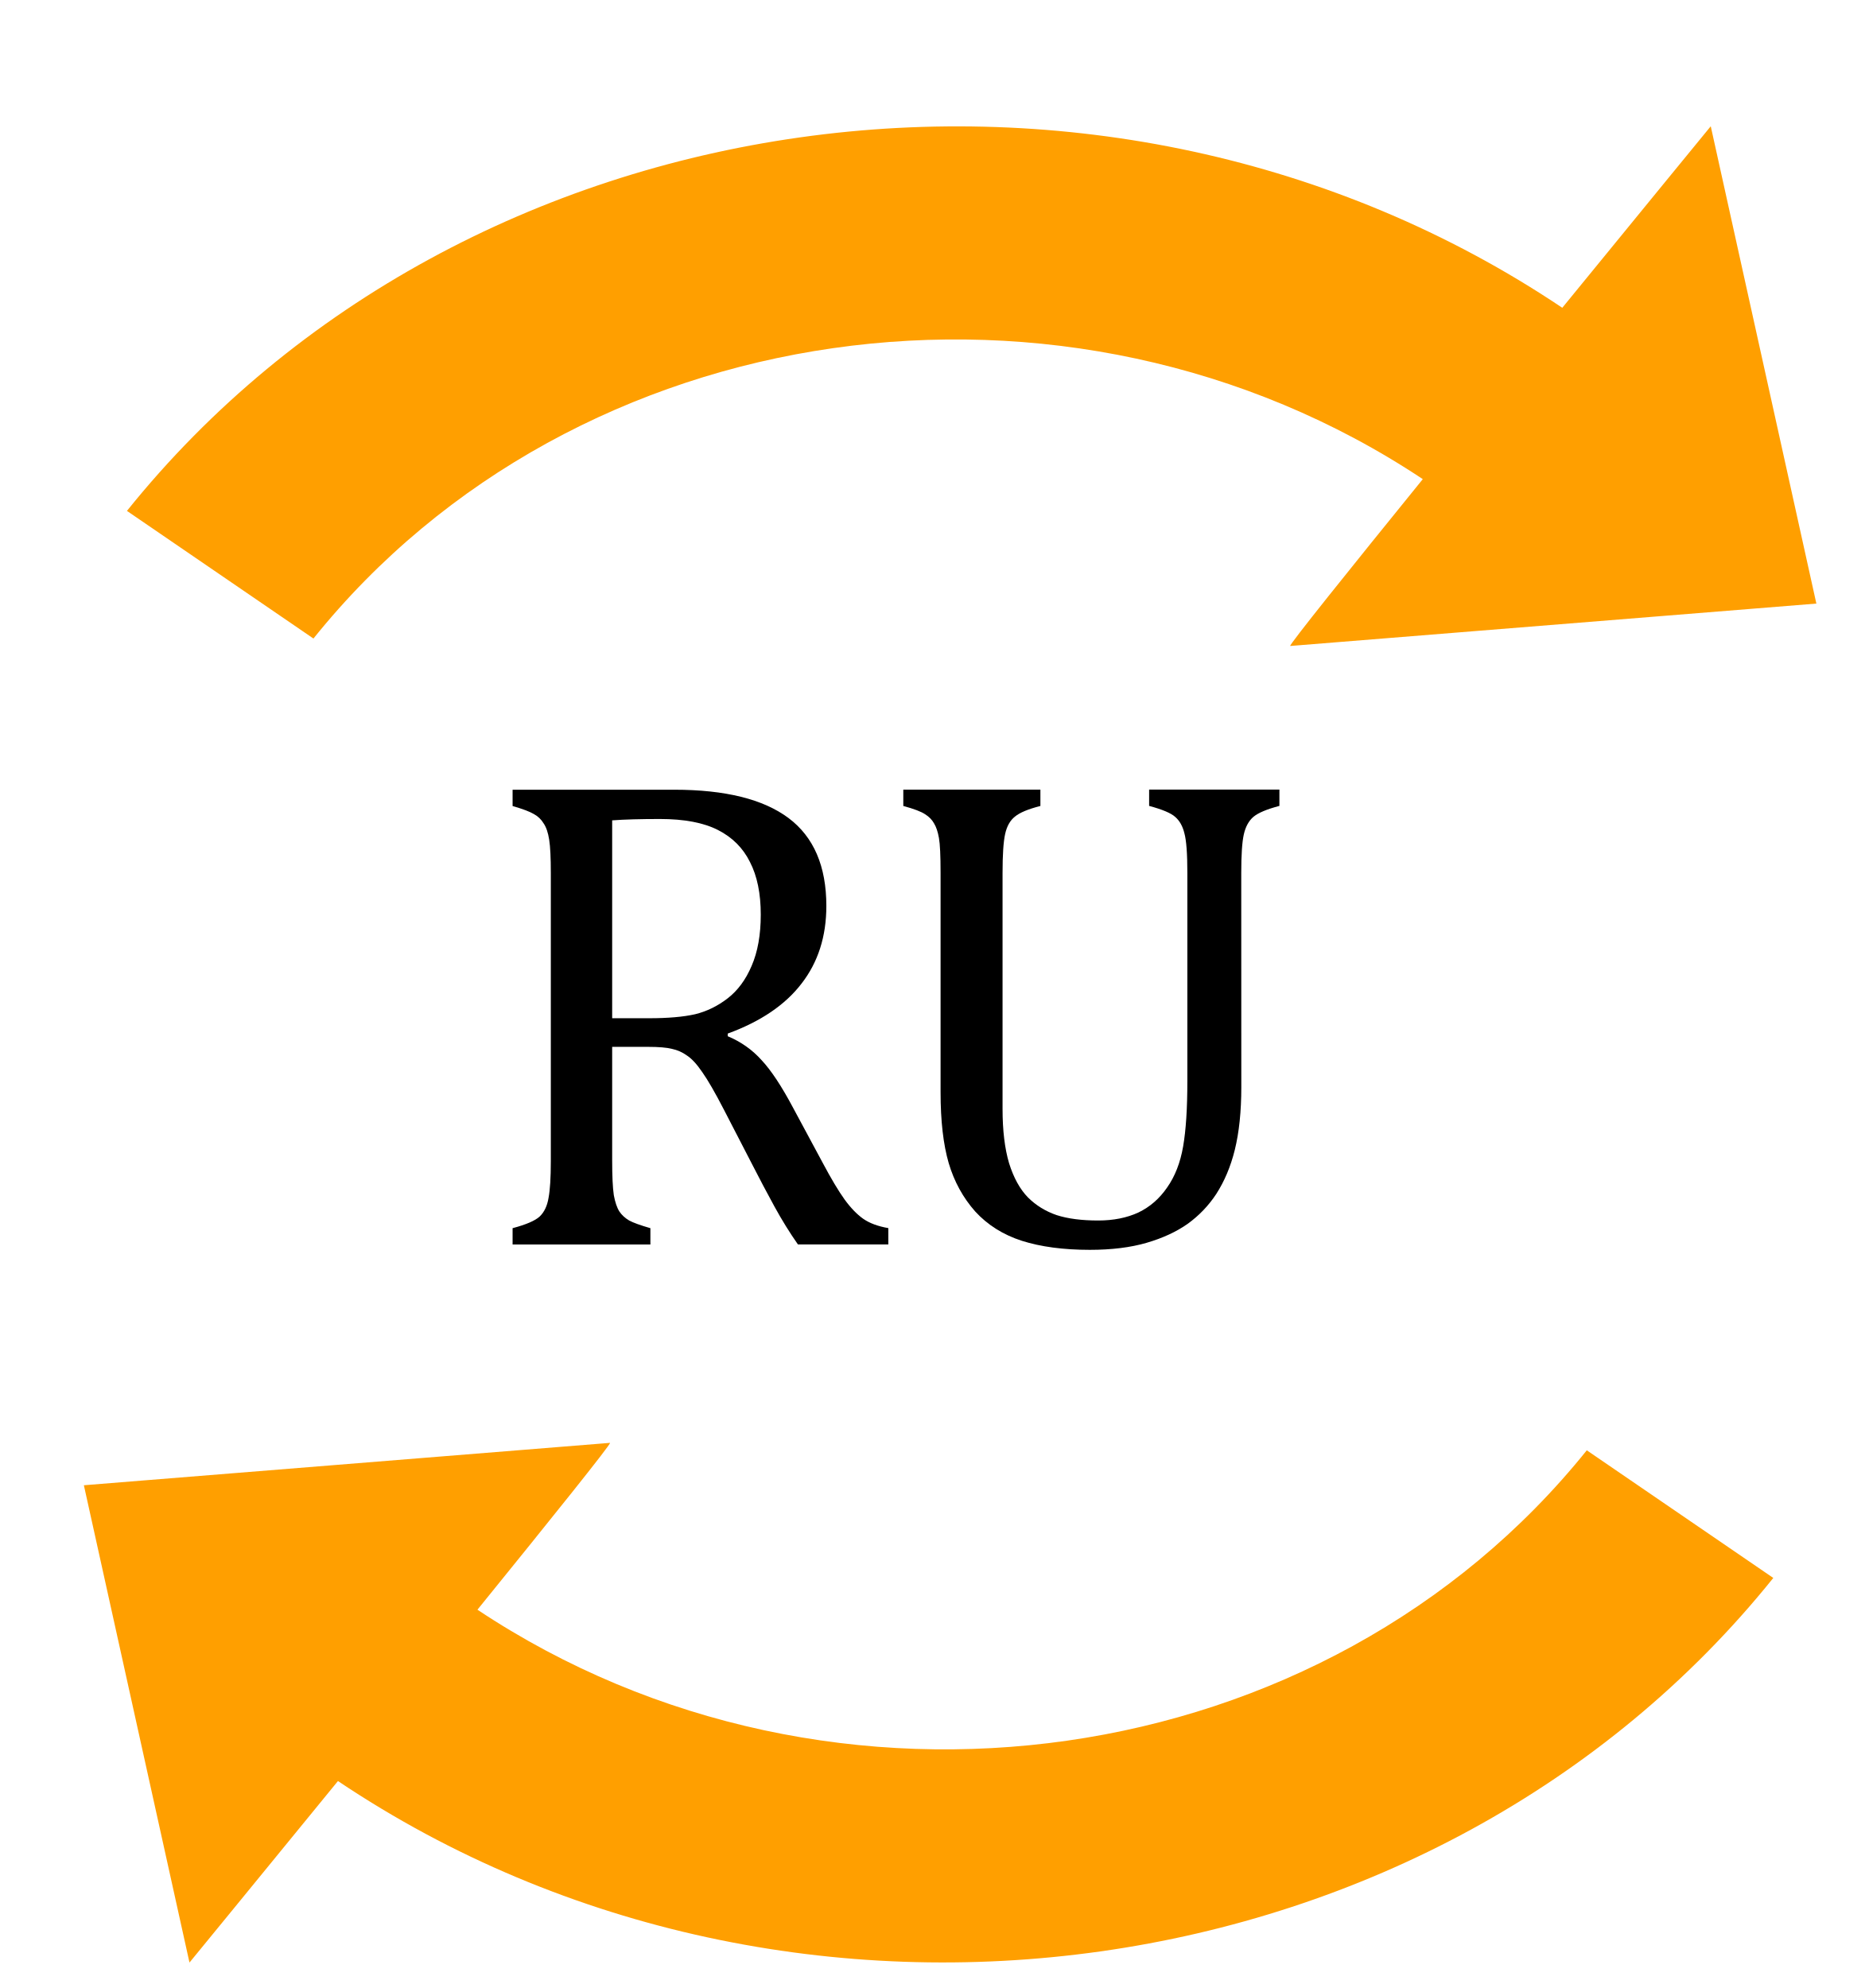
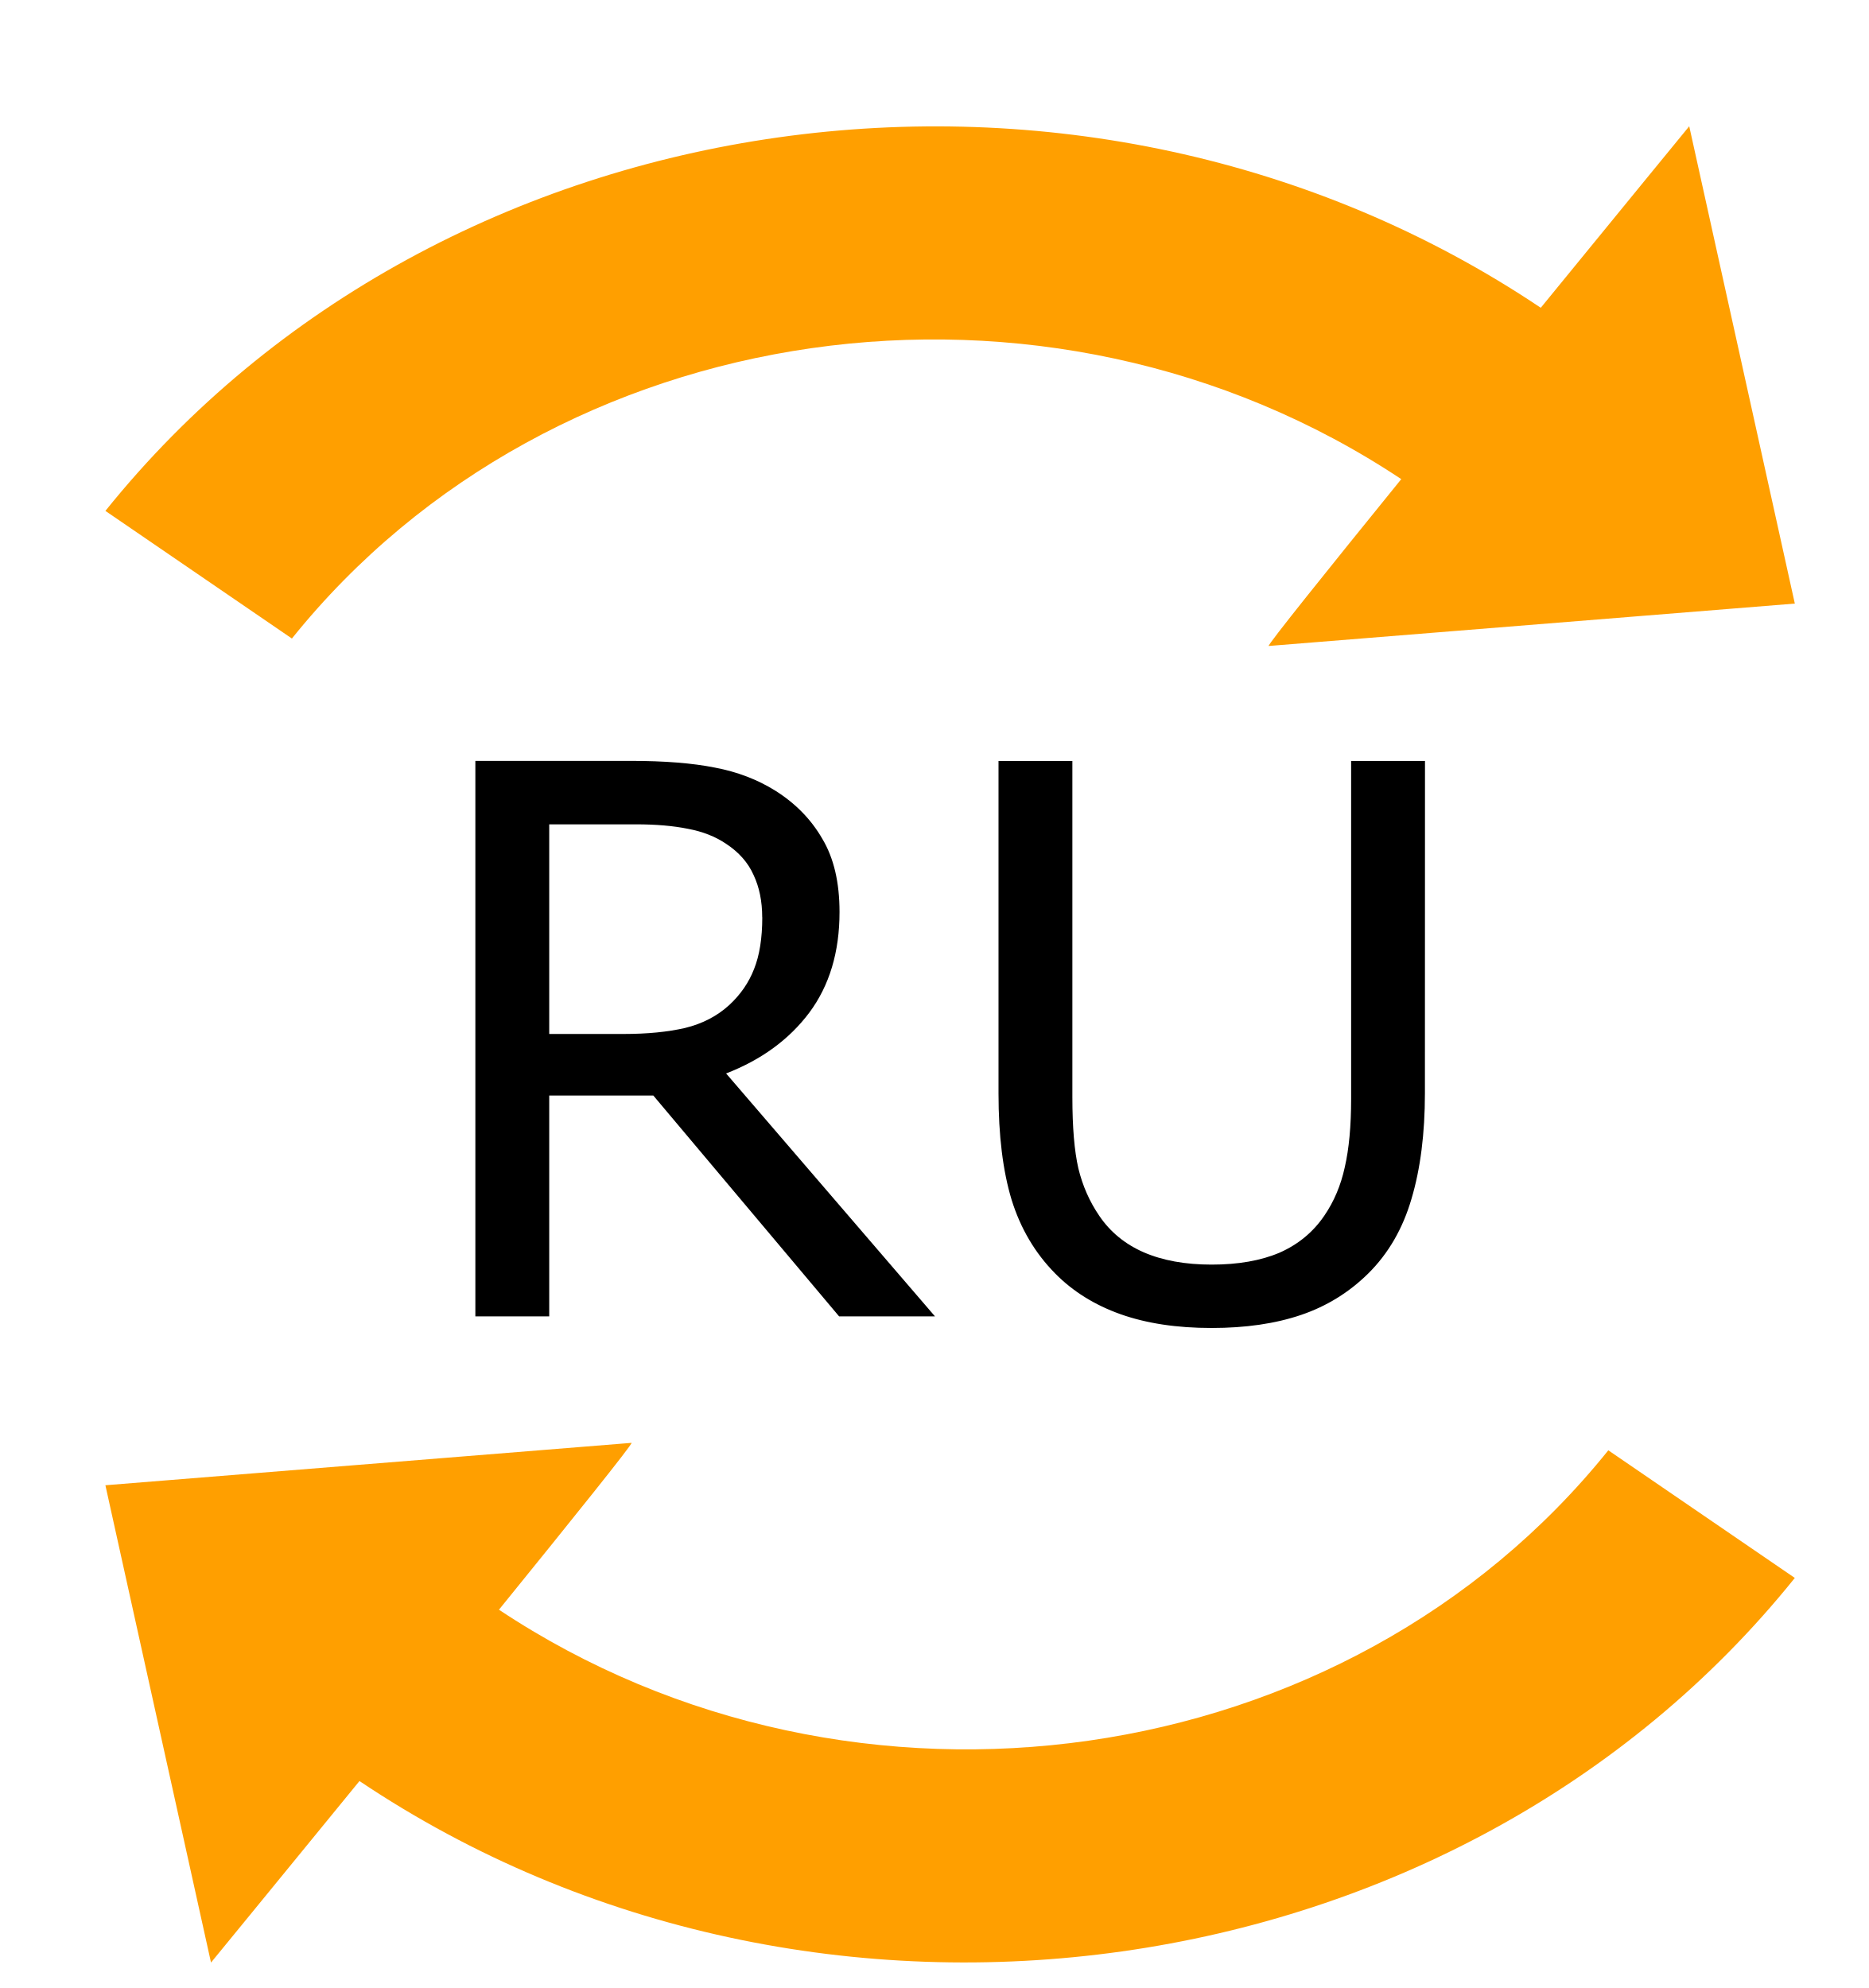
<svg xmlns="http://www.w3.org/2000/svg" width="131.809mm" height="140.242mm" viewBox="0 0 131.809 140.242" version="1.1" id="svg8" xml:space="preserve">
  <defs id="defs2" />
  <g id="layer1" transform="translate(-41.44509,-73.78181)">
-     <path id="path4518" style="color:#000000;font-style:normal;font-variant:normal;font-weight:normal;font-stretch:normal;font-size:medium;line-height:normal;font-family:sans-serif;font-variant-ligatures:normal;font-variant-position:normal;font-variant-caps:normal;font-variant-numeric:normal;font-variant-alternates:normal;font-feature-settings:normal;text-indent:0;text-align:start;text-decoration:none;text-decoration-line:none;text-decoration-style:solid;text-decoration-color:#000000;letter-spacing:normal;word-spacing:normal;text-transform:none;writing-mode:lr-tb;direction:ltr;text-orientation:mixed;dominant-baseline:auto;baseline-shift:baseline;text-anchor:start;white-space:normal;shape-padding:0;clip-rule:nonzero;display:inline;overflow:visible;visibility:visible;opacity:1;isolation:auto;mix-blend-mode:normal;color-interpolation:sRGB;color-interpolation-filters:linearRGB;solid-color:#000000;solid-opacity:1;vector-effect:none;fill:#ff9f00;fill-opacity:1;fill-rule:evenodd;stroke:none;stroke-width:15.734;stroke-linecap:butt;stroke-linejoin:miter;stroke-miterlimit:4;stroke-dasharray:none;stroke-dashoffset:0;stroke-opacity:1;color-rendering:auto;image-rendering:auto;shape-rendering:auto;text-rendering:auto;enable-background:accumulate" d="m 162.111,82.689 c 0,0 -4.777,5.829 -10.472,12.805 C 119.46,73.905 74.142,80.259 50.399,109.822 l -4.4e-4,5.4e-4 13.155,9.004 4.4e-4,-5.3e-4 c 18.451,-22.973 53.189,-27.9 78.246,-11.244 -5.25,6.474 -9.437,11.692 -9.353,11.77 l 37.113,-2.991 z" />
-     <path id="path388" style="color:#000000;font-style:normal;font-variant:normal;font-weight:normal;font-stretch:normal;font-size:medium;line-height:normal;font-family:sans-serif;font-variant-ligatures:normal;font-variant-position:normal;font-variant-caps:normal;font-variant-numeric:normal;font-variant-alternates:normal;font-feature-settings:normal;text-indent:0;text-align:start;text-decoration:none;text-decoration-line:none;text-decoration-style:solid;text-decoration-color:#000000;letter-spacing:normal;word-spacing:normal;text-transform:none;writing-mode:lr-tb;direction:ltr;text-orientation:mixed;dominant-baseline:auto;baseline-shift:baseline;text-anchor:start;white-space:normal;shape-padding:0;clip-rule:nonzero;display:inline;overflow:visible;visibility:visible;opacity:1;isolation:auto;mix-blend-mode:normal;color-interpolation:sRGB;color-interpolation-filters:linearRGB;solid-color:#000000;solid-opacity:1;vector-effect:none;fill:#ff9f00;fill-opacity:1;fill-rule:evenodd;stroke:none;stroke-width:15.734;stroke-linecap:butt;stroke-linejoin:miter;stroke-miterlimit:4;stroke-dasharray:none;stroke-dashoffset:0;stroke-opacity:1;color-rendering:auto;image-rendering:auto;shape-rendering:auto;text-rendering:auto;enable-background:accumulate" d="m 54.81,212.229 c 0,0 4.777,-5.829 10.472,-12.805 32.179,21.59 77.497,15.235 101.24,-14.327 l 4.4e-4,-5.4e-4 -13.155,-9.004 -4.4e-4,5.3e-4 c -18.451,22.973 -53.189,27.9 -78.246,11.244 5.25,-6.474 9.437,-11.692 9.353,-11.77 l -37.113,2.991 z" />
-     <g aria-label="RU" style="font-size:10.583px;line-height:1.25;font-family:sans-serif;letter-spacing:0px;word-spacing:0px;stroke-width:0.265" id="text4548" transform="matrix(4.456302,0,0,4.548565,-280.0001,-469.7996)">
-       <path d="m 81.822,135.742 v 1.757 q 0,0.372 0.026,0.543 0.031,0.165 0.088,0.253 0.057,0.083 0.155,0.14 0.098,0.052 0.336,0.119 v 0.253 h -2.181 v -0.253 q 0.32,-0.083 0.429,-0.181 0.109,-0.103 0.14,-0.289 0.036,-0.186 0.036,-0.568 v -4.47 q 0,-0.357 -0.026,-0.517 -0.026,-0.165 -0.088,-0.253 -0.057,-0.093 -0.155,-0.145 -0.098,-0.057 -0.336,-0.124 v -0.253 h 2.558 q 1.209,0 1.809,0.439 0.599,0.439 0.599,1.364 0,0.708 -0.393,1.204 -0.388,0.496 -1.168,0.775 v 0.041 q 0.315,0.129 0.537,0.372 0.227,0.238 0.501,0.744 l 0.465,0.847 q 0.202,0.372 0.346,0.568 0.145,0.196 0.295,0.3 0.15,0.103 0.398,0.145 v 0.253 h -1.431 q -0.196,-0.274 -0.372,-0.589 -0.176,-0.315 -0.346,-0.641 l -0.455,-0.863 q -0.207,-0.393 -0.341,-0.579 -0.129,-0.186 -0.243,-0.258 -0.109,-0.077 -0.238,-0.103 -0.124,-0.031 -0.377,-0.031 z m 0,-3.514 v 3.07 h 0.584 q 0.45,0 0.729,-0.062 0.279,-0.067 0.517,-0.248 0.238,-0.181 0.377,-0.501 0.145,-0.326 0.145,-0.796 0,-0.491 -0.171,-0.816 -0.165,-0.326 -0.506,-0.496 -0.341,-0.171 -0.92,-0.171 -0.465,0 -0.754,0.021 z" style="font-style:normal;font-variant:normal;font-weight:normal;font-stretch:normal;font-family:'Cambria Math';-inkscape-font-specification:'Cambria Math';stroke-width:0.265" id="path4550" />
-       <path d="m 91.78,136.367 q 0,0.563 -0.103,0.972 -0.098,0.388 -0.295,0.687 -0.181,0.269 -0.45,0.46 -0.269,0.186 -0.651,0.295 -0.382,0.109 -0.899,0.109 -0.625,0 -1.075,-0.14 -0.444,-0.14 -0.739,-0.455 -0.289,-0.32 -0.419,-0.749 -0.129,-0.434 -0.129,-1.101 v -3.4 q 0,-0.403 -0.026,-0.543 -0.026,-0.145 -0.078,-0.227 -0.047,-0.083 -0.14,-0.14 -0.093,-0.062 -0.346,-0.129 v -0.253 h 2.17 v 0.253 q -0.289,0.072 -0.403,0.165 -0.114,0.088 -0.155,0.269 -0.041,0.181 -0.041,0.605 v 3.659 q 0,0.501 0.103,0.842 0.109,0.341 0.3,0.532 0.191,0.186 0.455,0.274 0.264,0.083 0.656,0.083 0.362,0 0.636,-0.124 0.274,-0.129 0.455,-0.388 0.186,-0.258 0.253,-0.636 0.067,-0.377 0.067,-1.013 v -3.23 q 0,-0.45 -0.047,-0.615 -0.041,-0.165 -0.145,-0.253 -0.098,-0.088 -0.413,-0.171 v -0.253 h 2.062 v 0.253 q -0.3,0.077 -0.413,0.171 -0.109,0.093 -0.15,0.269 -0.041,0.176 -0.041,0.599 z" style="font-style:normal;font-variant:normal;font-weight:normal;font-stretch:normal;font-family:'Cambria Math';-inkscape-font-specification:'Cambria Math';stroke-width:0.265" id="path4552" />
+     <path id="path4518" style="color:#000000;font-style:normal;font-variant:normal;font-weight:normal;font-stretch:normal;font-size:medium;line-height:normal;font-family:sans-serif;font-variant-ligatures:normal;font-variant-position:normal;font-variant-caps:normal;font-variant-numeric:normal;font-variant-alternates:normal;font-feature-settings:normal;text-indent:0;text-align:start;text-decoration:none;text-decoration-line:none;text-decoration-style:solid;text-decoration-color:#000000;letter-spacing:normal;word-spacing:normal;text-transform:none;writing-mode:lr-tb;direction:ltr;text-orientation:mixed;dominant-baseline:auto;baseline-shift:baseline;text-anchor:start;white-space:normal;shape-padding:0;clip-rule:nonzero;display:inline;overflow:visible;visibility:visible;opacity:1;isolation:auto;mix-blend-mode:normal;color-interpolation:sRGB;color-interpolation-filters:linearRGB;solid-color:#000000;solid-opacity:1;vector-effect:none;fill:#ff9f00;fill-opacity:1;fill-rule:evenodd;stroke:none;stroke-width:15.734;stroke-linecap:butt;stroke-linejoin:miter;stroke-miterlimit:4;stroke-dasharray:none;stroke-dashoffset:0;stroke-opacity:1;color-rendering:auto;image-rendering:auto;shape-rendering:auto;text-rendering:auto;enable-background:accumulate" d="m 160.593,82.689 c 0,0 -4.777,5.829 -10.472,12.805 C 117.942,73.905 72.624,80.259 48.88,109.822 l -4.4e-4,5.4e-4 13.155,9.004 4.4e-4,-5.3e-4 c 18.451,-22.973 53.189,-27.9 78.246,-11.244 -5.25,6.474 -9.437,11.692 -9.353,11.77 l 37.113,-2.991 z" />
+     <path id="path388" style="color:#000000;font-style:normal;font-variant:normal;font-weight:normal;font-stretch:normal;font-size:medium;line-height:normal;font-family:sans-serif;font-variant-ligatures:normal;font-variant-position:normal;font-variant-caps:normal;font-variant-numeric:normal;font-variant-alternates:normal;font-feature-settings:normal;text-indent:0;text-align:start;text-decoration:none;text-decoration-line:none;text-decoration-style:solid;text-decoration-color:#000000;letter-spacing:normal;word-spacing:normal;text-transform:none;writing-mode:lr-tb;direction:ltr;text-orientation:mixed;dominant-baseline:auto;baseline-shift:baseline;text-anchor:start;white-space:normal;shape-padding:0;clip-rule:nonzero;display:inline;overflow:visible;visibility:visible;opacity:1;isolation:auto;mix-blend-mode:normal;color-interpolation:sRGB;color-interpolation-filters:linearRGB;solid-color:#000000;solid-opacity:1;vector-effect:none;fill:#ff9f00;fill-opacity:1;fill-rule:evenodd;stroke:none;stroke-width:15.734;stroke-linecap:butt;stroke-linejoin:miter;stroke-miterlimit:4;stroke-dasharray:none;stroke-dashoffset:0;stroke-opacity:1;color-rendering:auto;image-rendering:auto;shape-rendering:auto;text-rendering:auto;enable-background:accumulate" d="m 56.328,212.229 c 0,0 4.777,-5.829 10.472,-12.805 32.179,21.59 77.497,15.235 101.24,-14.327 l 4.4e-4,-5.4e-4 -13.155,-9.004 -4.4e-4,5.3e-4 c -18.451,22.973 -53.189,27.9 -78.246,11.244 5.25,-6.474 9.437,-11.692 9.353,-11.77 l -37.113,2.991 z" />
+     <g aria-label="RU" style="font-size:10.583px;line-height:1.25;font-family:sans-serif;letter-spacing:0px;word-spacing:0px;stroke-width:0.265" id="text5083" transform="matrix(5.092415,0,0,5.092415,-278.0066,-559.4632)">
+       <path d="m 75.681,142.586 h -1.328 l -2.573,-3.059 h -1.442 v 3.059 h -1.023 v -7.695 h 2.155 q 0.698,0 1.163,0.093 0.465,0.088 0.837,0.32 0.419,0.264 0.651,0.667 0.238,0.398 0.238,1.013 0,0.832 -0.419,1.395 -0.419,0.558 -1.152,0.842 z m -2.393,-5.529 q 0,-0.331 -0.119,-0.584 -0.114,-0.258 -0.382,-0.434 -0.222,-0.15 -0.527,-0.207 -0.305,-0.062 -0.718,-0.062 h -1.204 v 2.904 h 1.034 q 0.486,0 0.847,-0.083 0.362,-0.088 0.615,-0.32 0.233,-0.217 0.341,-0.496 0.114,-0.284 0.114,-0.718 z" style="stroke-width:0.265" id="path5085" />
+       <path d="m 82.467,139.496 q 0,0.837 -0.186,1.462 -0.181,0.62 -0.599,1.034 -0.398,0.393 -0.93,0.574 -0.532,0.181 -1.24,0.181 -0.723,0 -1.261,-0.191 -0.537,-0.191 -0.904,-0.563 -0.419,-0.424 -0.605,-1.023 -0.181,-0.599 -0.181,-1.473 v -4.604 h 1.023 v 4.656 q 0,0.625 0.083,0.987 0.088,0.362 0.289,0.656 0.227,0.336 0.615,0.506 0.393,0.171 0.941,0.171 0.553,0 0.941,-0.165 0.388,-0.171 0.62,-0.512 0.202,-0.295 0.284,-0.672 0.088,-0.382 0.088,-0.946 v -4.682 h 1.023 z" style="stroke-width:0.265" id="path5087" />
    </g>
  </g>
</svg>
